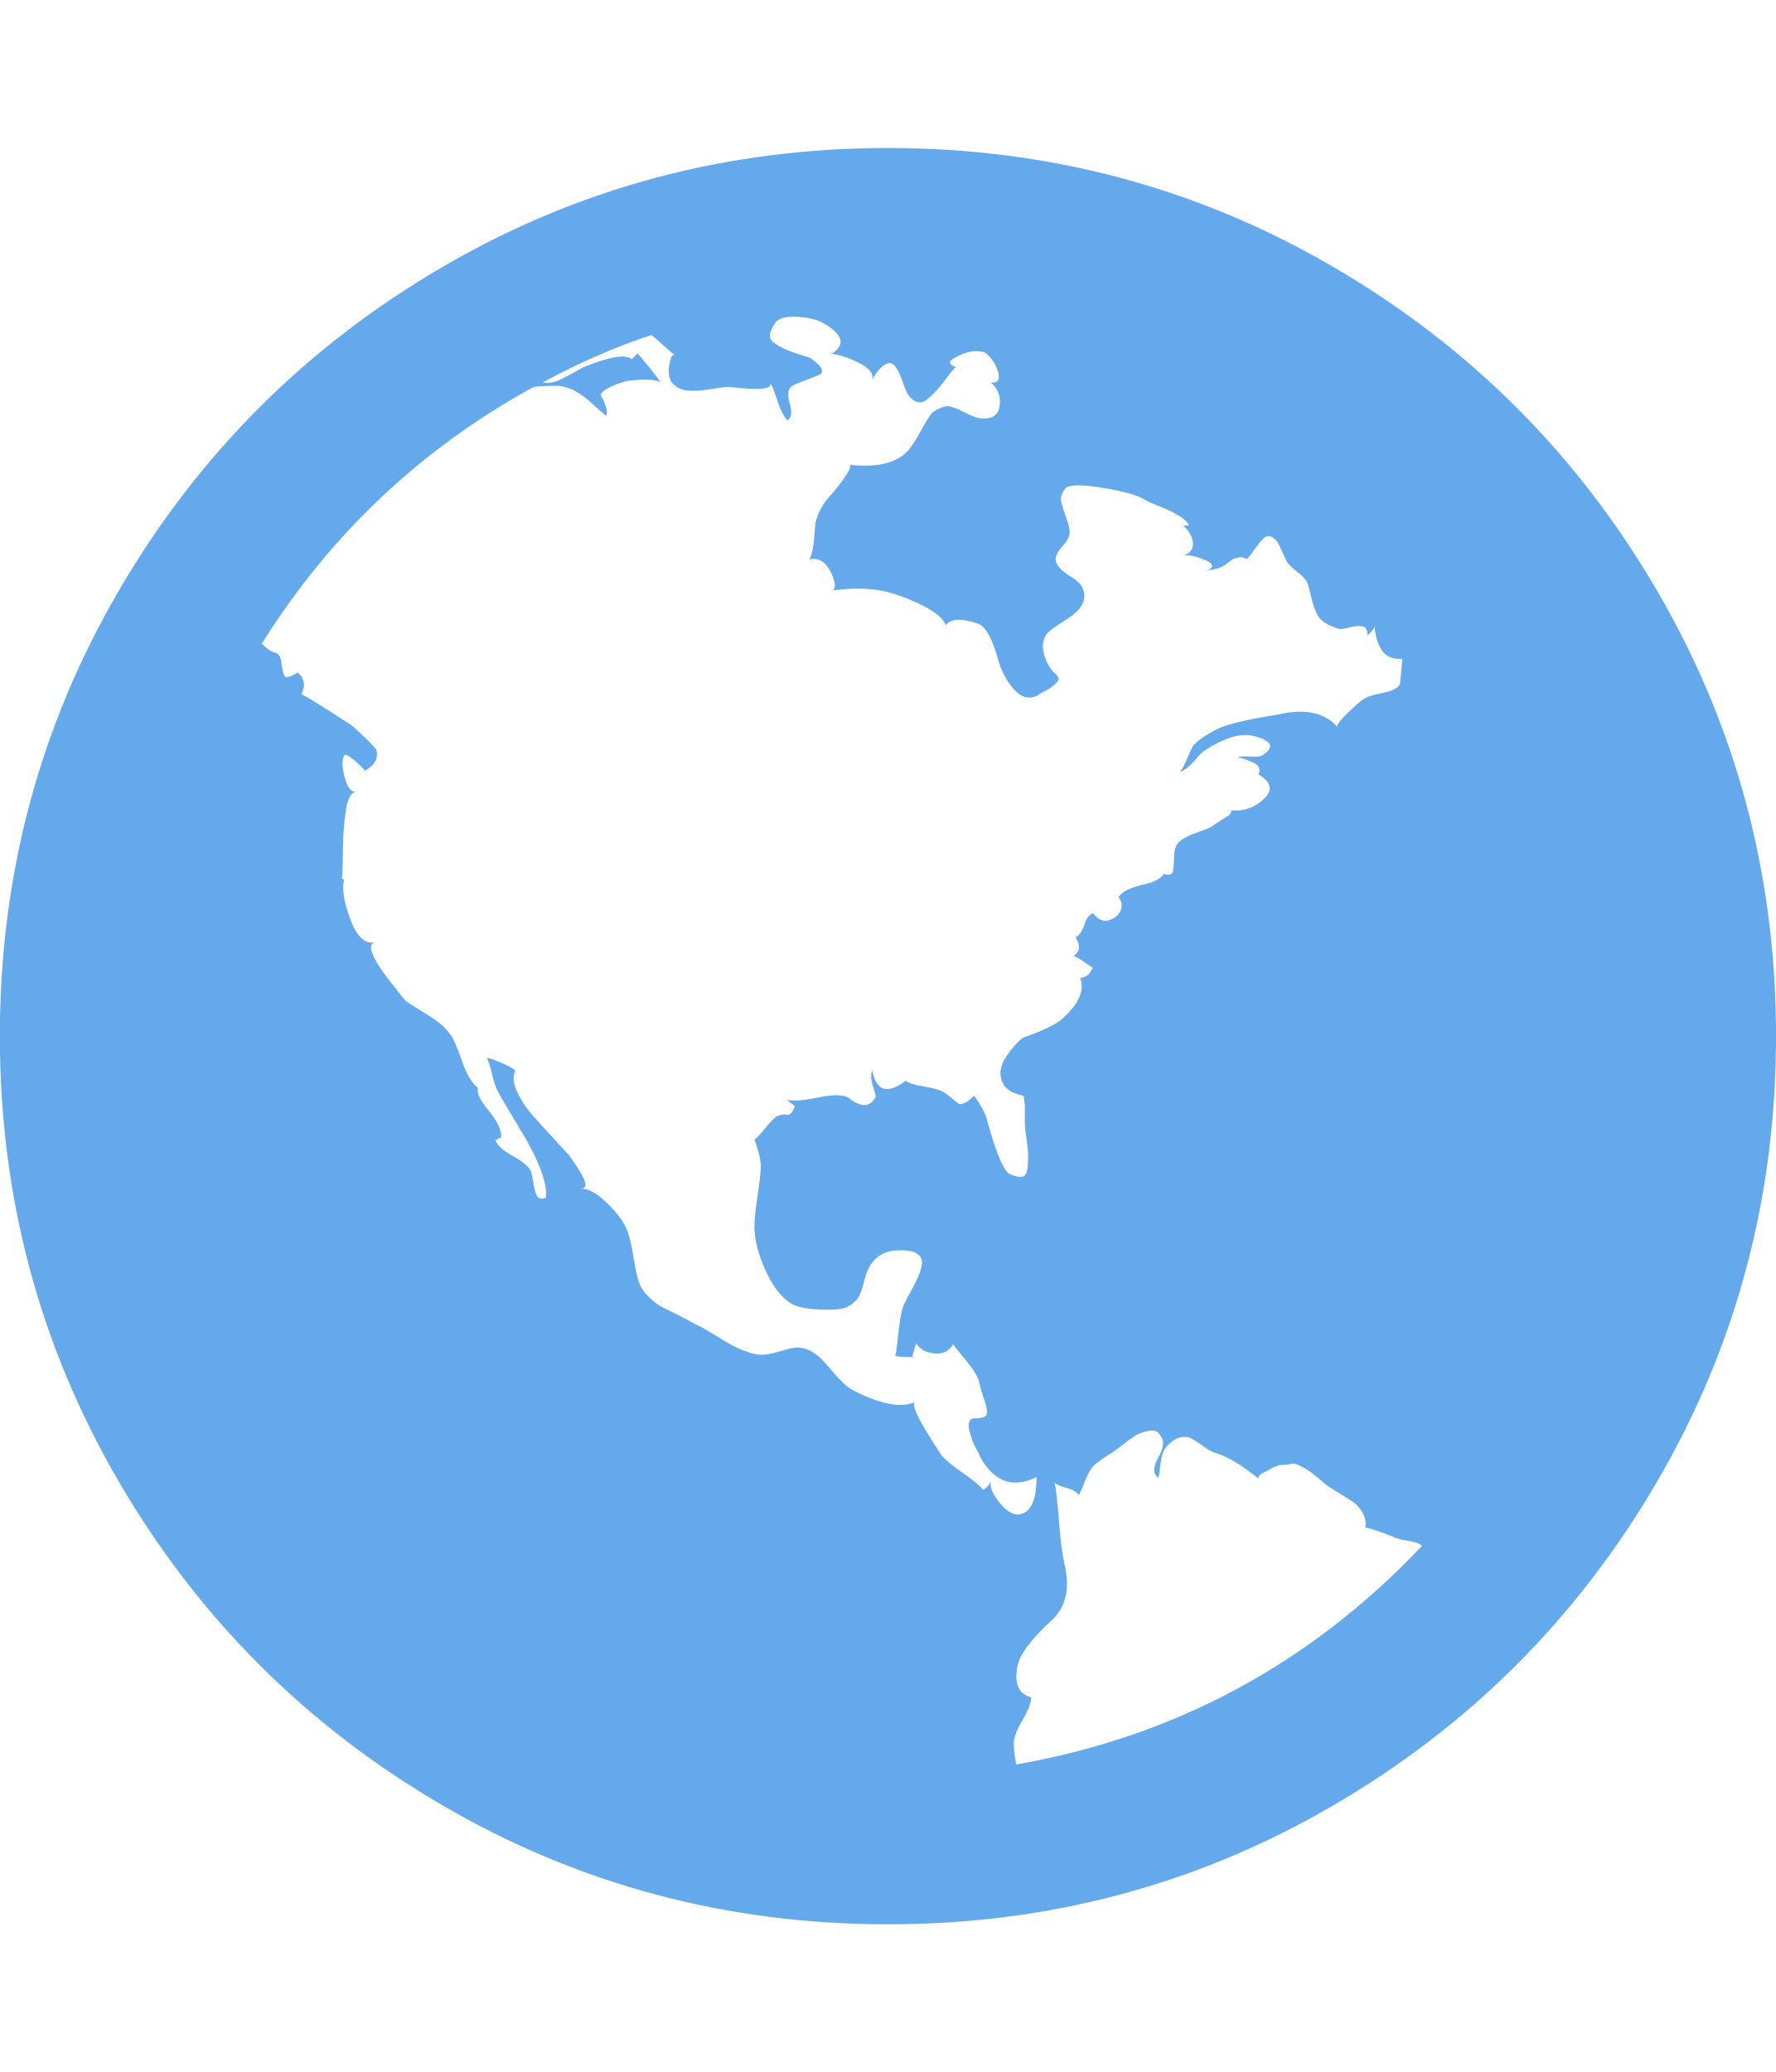
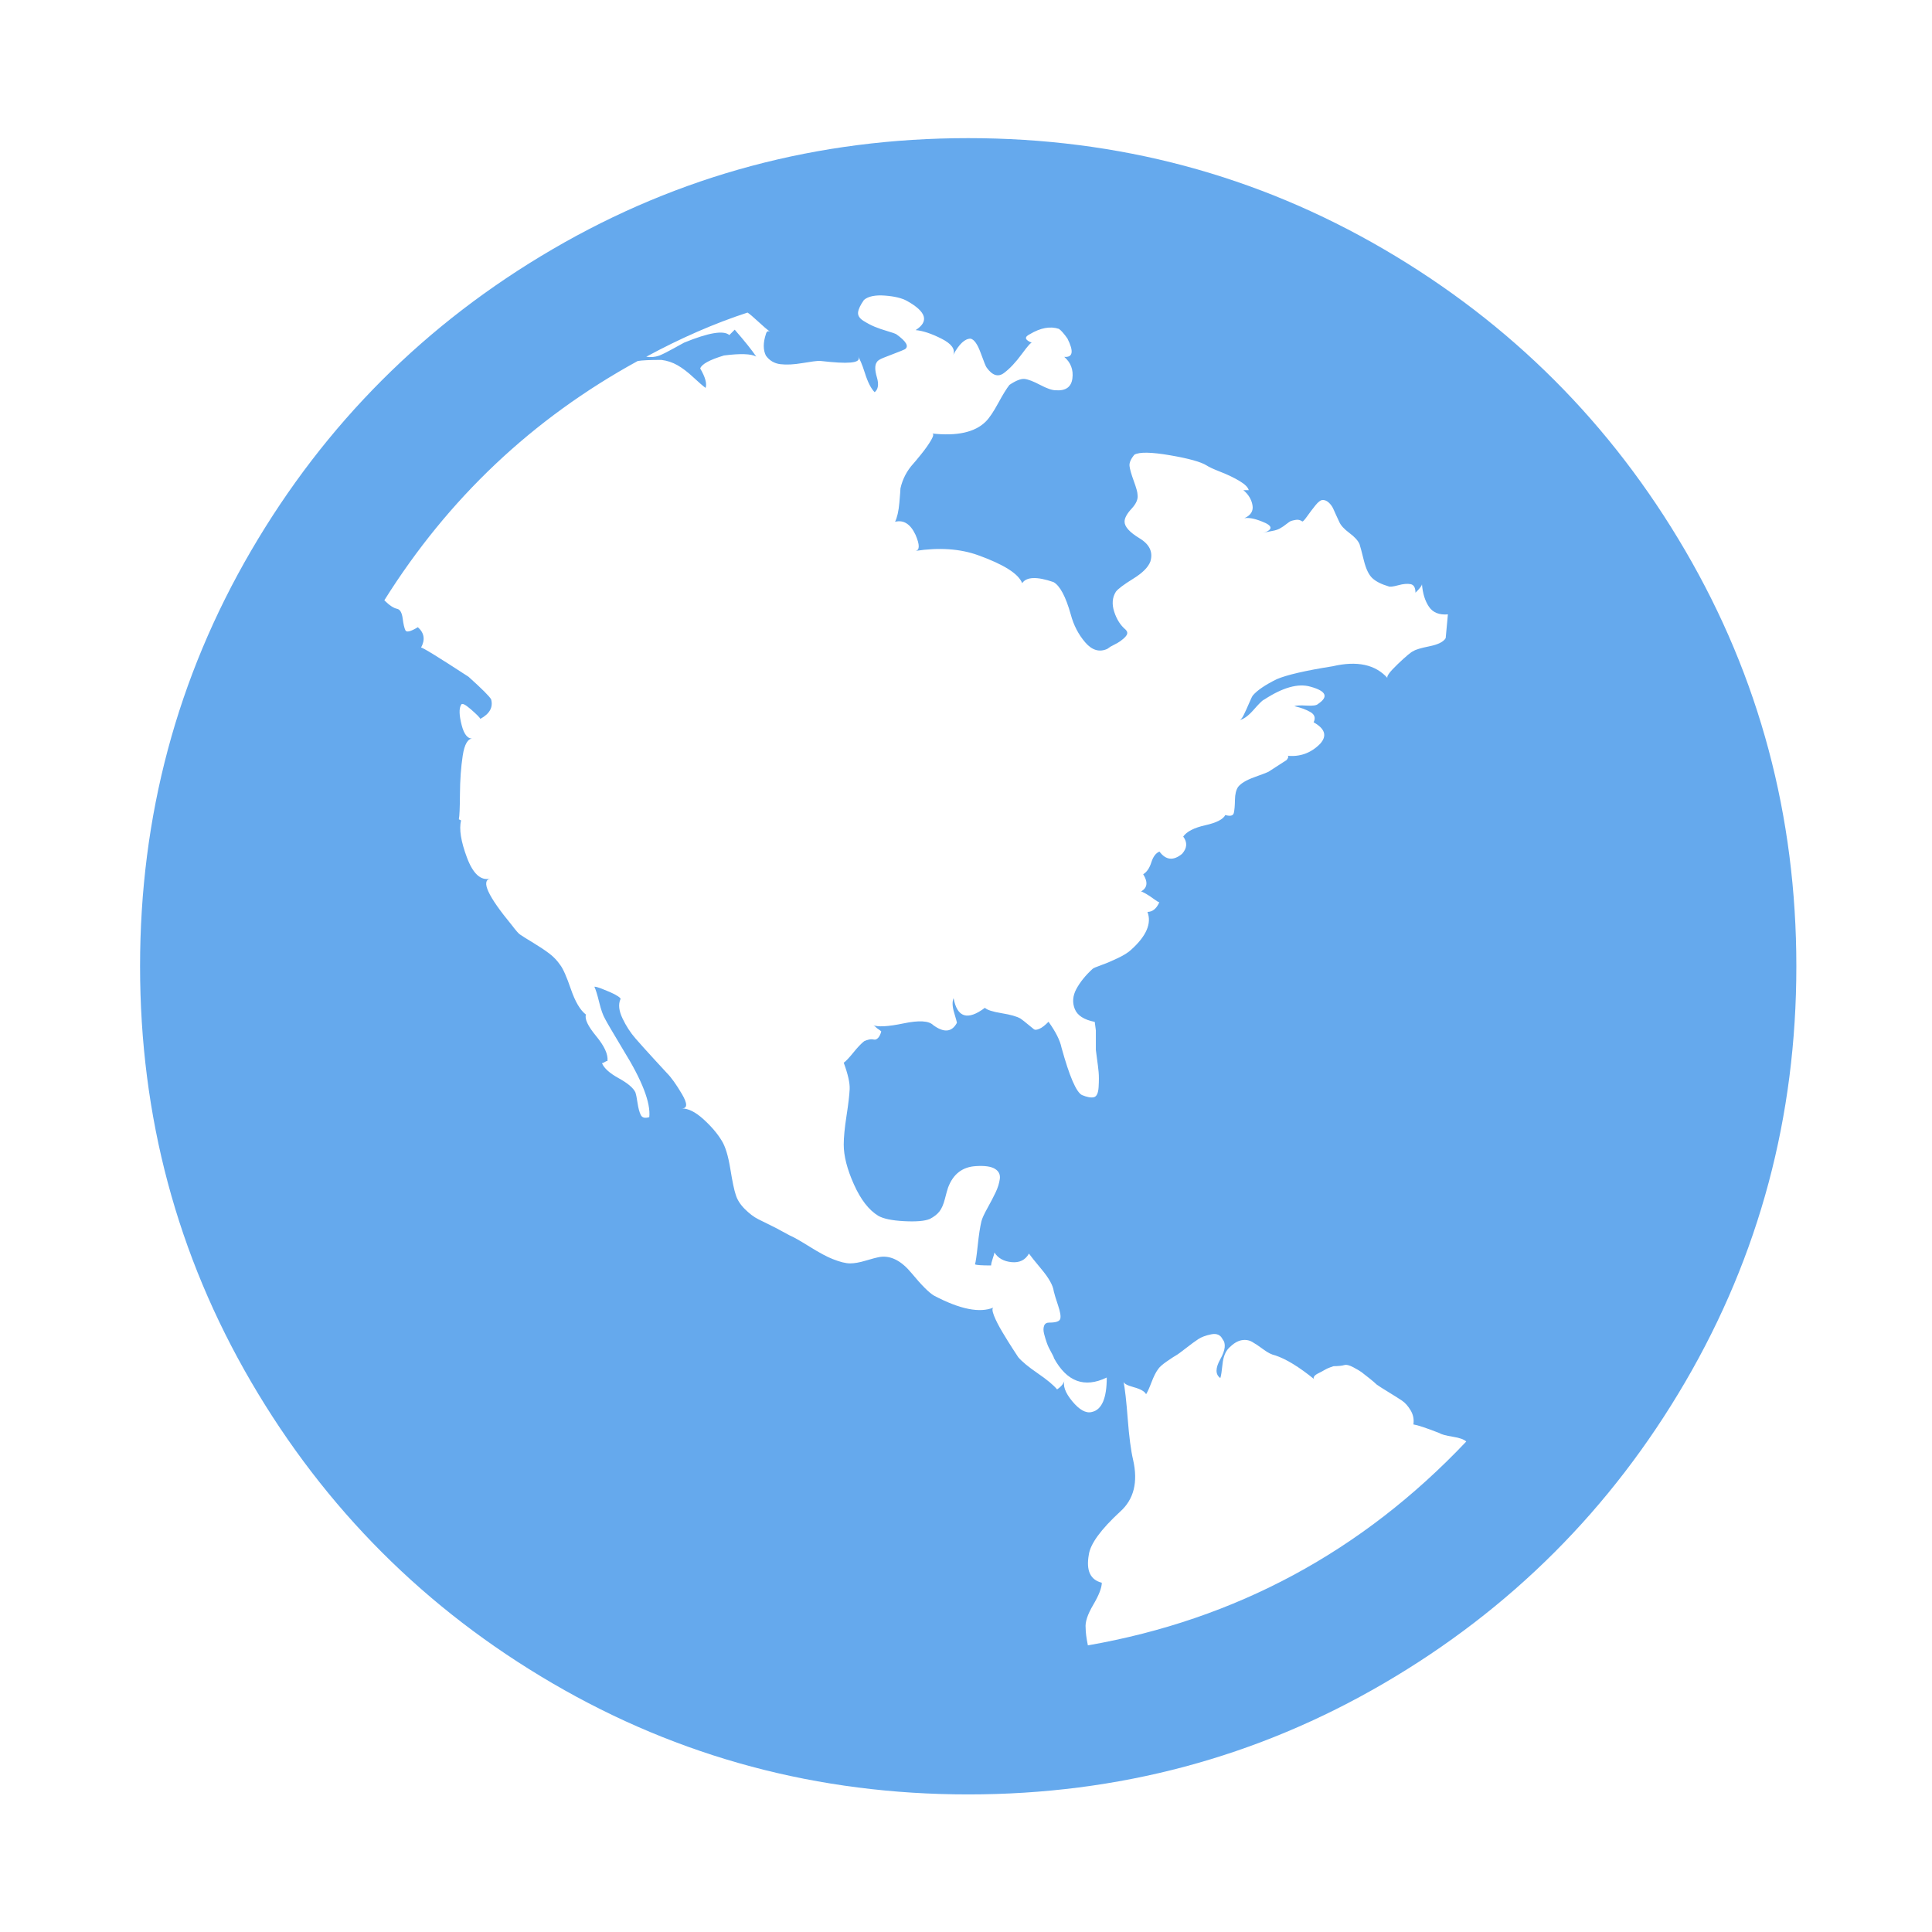
- <svg xmlns="http://www.w3.org/2000/svg" version="1.1" width="12" height="14" viewBox="0 0 12 14" id="svg2">
+ <svg xmlns="http://www.w3.org/2000/svg" version="1.1" width="14" height="14" viewBox="0 0 14 14" id="svg2">
  <defs id="defs8" />
-   <path fill="#444444" d="M6 1q1.633 0 3.012 0.805t2.184 2.184 0.805 3.012-0.805 3.012-2.184 2.184-3.012 0.805-3.012-0.805-2.184-2.184-0.805-3.012 0.805-3.012 2.184-2.184 3.012-0.805zM8.141 5.070q-0.016 0.008-0.074 0.074t-0.105 0.074q0.016 0 0.035-0.039t0.039-0.086 0.027-0.055q0.047-0.055 0.172-0.117 0.109-0.047 0.406-0.094 0.266-0.062 0.398 0.086-0.016-0.016 0.074-0.102t0.113-0.094q0.023-0.016 0.117-0.035t0.117-0.059l0.016-0.172q-0.094 0.008-0.137-0.055t-0.051-0.164q0 0.016-0.047 0.062 0-0.055-0.035-0.062t-0.090 0.008-0.070 0.008q-0.078-0.023-0.117-0.059t-0.062-0.129-0.031-0.117q-0.016-0.039-0.074-0.082t-0.074-0.082q-0.008-0.016-0.020-0.043t-0.023-0.051-0.031-0.043-0.043-0.020-0.055 0.039-0.059 0.078-0.035 0.039q-0.023-0.016-0.047-0.012t-0.035 0.008-0.035 0.023-0.039 0.027q-0.023 0.016-0.066 0.023t-0.066 0.016q0.117-0.039-0.008-0.086-0.078-0.031-0.125-0.023 0.070-0.031 0.059-0.094t-0.066-0.109h0.039q-0.008-0.031-0.066-0.066t-0.137-0.066-0.102-0.047q-0.062-0.039-0.266-0.074t-0.258-0.004q-0.039 0.047-0.035 0.082t0.031 0.109 0.027 0.098q0.008 0.047-0.043 0.102t-0.051 0.094q0 0.055 0.109 0.121t0.078 0.168q-0.023 0.062-0.125 0.125t-0.125 0.094q-0.039 0.062-0.012 0.145t0.082 0.129q0.016 0.016 0.012 0.031t-0.027 0.035-0.043 0.031-0.051 0.027l-0.023 0.016q-0.086 0.039-0.16-0.047t-0.105-0.203q-0.055-0.195-0.125-0.234-0.18-0.062-0.227 0.008-0.039-0.102-0.32-0.203-0.195-0.070-0.453-0.031 0.047-0.008 0-0.117-0.055-0.117-0.148-0.094 0.023-0.047 0.031-0.137t0.008-0.105q0.023-0.102 0.094-0.18 0.008-0.008 0.055-0.066t0.074-0.105 0.004-0.047q0.273 0.031 0.391-0.086 0.039-0.039 0.090-0.133t0.082-0.133q0.070-0.047 0.109-0.043t0.113 0.043 0.113 0.039q0.109 0.008 0.121-0.086t-0.059-0.156q0.094 0.008 0.023-0.133-0.039-0.055-0.062-0.070-0.094-0.031-0.211 0.039-0.062 0.031 0.016 0.062-0.008-0.008-0.074 0.082t-0.129 0.137-0.125-0.039q-0.008-0.008-0.043-0.105t-0.074-0.105q-0.062 0-0.125 0.117 0.023-0.062-0.086-0.117t-0.187-0.062q0.148-0.094-0.062-0.211-0.055-0.031-0.16-0.039t-0.152 0.031q-0.039 0.055-0.043 0.090t0.039 0.062 0.082 0.043 0.090 0.031 0.066 0.023q0.109 0.078 0.062 0.109-0.016 0.008-0.066 0.027t-0.090 0.035-0.047 0.031q-0.023 0.031 0 0.109t-0.016 0.109q-0.039-0.039-0.070-0.137t-0.055-0.129q0.055 0.070-0.195 0.047l-0.078-0.008q-0.031 0-0.125 0.016t-0.16 0.008-0.105-0.062q-0.031-0.062 0-0.156 0.008-0.031 0.031-0.016-0.031-0.023-0.086-0.074t-0.078-0.066q-0.359 0.117-0.734 0.32 0.047 0.008 0.094-0.008 0.039-0.016 0.102-0.051t0.078-0.043q0.266-0.109 0.328-0.055l0.039-0.039q0.109 0.125 0.156 0.195-0.055-0.031-0.234-0.008-0.156 0.047-0.172 0.094 0.055 0.094 0.039 0.141-0.031-0.023-0.090-0.078t-0.113-0.086-0.117-0.039q-0.125 0-0.172 0.008-1.141 0.625-1.836 1.734 0.055 0.055 0.094 0.062 0.031 0.008 0.039 0.070t0.020 0.086 0.090-0.023q0.070 0.062 0.023 0.148 0.008-0.008 0.344 0.211 0.148 0.133 0.164 0.164 0.023 0.086-0.078 0.141-0.008-0.016-0.070-0.070t-0.070-0.031q-0.023 0.039 0.004 0.145t0.082 0.098q-0.055 0-0.074 0.125t-0.020 0.277-0.008 0.184l0.016 0.008q-0.023 0.094 0.043 0.27t0.168 0.152q-0.102 0.023 0.156 0.336 0.047 0.062 0.062 0.070 0.023 0.016 0.094 0.059t0.117 0.078 0.078 0.082q0.031 0.039 0.078 0.176t0.109 0.184q-0.016 0.047 0.074 0.156t0.082 0.18q-0.008 0-0.020 0.008t-0.020 0.008q0.023 0.055 0.121 0.109t0.121 0.102q0.008 0.023 0.016 0.078t0.023 0.086 0.062 0.016q0.016-0.156-0.187-0.484-0.117-0.195-0.133-0.227-0.023-0.039-0.043-0.121t-0.035-0.113q0.016 0 0.047 0.012t0.066 0.027 0.059 0.031 0.016 0.023q-0.023 0.055 0.016 0.137t0.094 0.145 0.133 0.148 0.094 0.102q0.047 0.047 0.109 0.152t0 0.105q0.070 0 0.156 0.078t0.133 0.156q0.039 0.062 0.062 0.203t0.039 0.187q0.016 0.055 0.066 0.105t0.098 0.074l0.125 0.062t0.102 0.055q0.039 0.016 0.145 0.082t0.168 0.090q0.078 0.031 0.125 0.031t0.113-0.020 0.105-0.027q0.117-0.016 0.227 0.117t0.164 0.164q0.281 0.148 0.43 0.086-0.016 0.008 0.004 0.059t0.062 0.121 0.070 0.113 0.043 0.066q0.039 0.047 0.141 0.117t0.141 0.117q0.047-0.031 0.055-0.070-0.023 0.062 0.055 0.156t0.141 0.078q0.109-0.023 0.109-0.25-0.242 0.117-0.383-0.141 0-0.008-0.020-0.043t-0.031-0.066-0.020-0.066 0-0.059 0.039-0.023q0.070 0 0.078-0.027t-0.016-0.098-0.031-0.102q-0.008-0.062-0.086-0.156t-0.094-0.117q-0.039 0.070-0.125 0.062t-0.125-0.070q0 0.008-0.012 0.043t-0.012 0.051q-0.102 0-0.117-0.008 0.008-0.023 0.020-0.137t0.027-0.176q0.008-0.031 0.043-0.094t0.059-0.113 0.031-0.098-0.035-0.074-0.137-0.020q-0.148 0.008-0.203 0.156-0.008 0.023-0.023 0.082t-0.039 0.090-0.070 0.055q-0.055 0.023-0.187 0.016t-0.187-0.039q-0.102-0.062-0.176-0.227t-0.074-0.289q0-0.078 0.020-0.207t0.023-0.195-0.043-0.191q0.023-0.016 0.070-0.074t0.078-0.082q0.016-0.008 0.035-0.012t0.035 0 0.031-0.012 0.023-0.047q-0.008-0.008-0.031-0.023-0.023-0.023-0.031-0.023 0.055 0.023 0.223-0.012t0.215 0.012q0.117 0.086 0.172-0.016 0-0.008-0.020-0.074t-0.004-0.105q0.039 0.211 0.227 0.070 0.023 0.023 0.121 0.039t0.137 0.039q0.023 0.016 0.055 0.043t0.043 0.035 0.039-0.004 0.066-0.051q0.078 0.109 0.094 0.187 0.086 0.312 0.148 0.344 0.055 0.023 0.086 0.016t0.035-0.074 0-0.109-0.012-0.098l-0.008-0.062v-0.141l-0.008-0.062q-0.117-0.023-0.145-0.094t0.012-0.145 0.117-0.145q0.008-0.008 0.062-0.027t0.121-0.051 0.098-0.062q0.164-0.148 0.117-0.273 0.055 0 0.086-0.070-0.008 0-0.039-0.023t-0.059-0.039-0.035-0.016q0.070-0.039 0.016-0.125 0.039-0.023 0.059-0.086t0.059-0.078q0.070 0.094 0.164 0.016 0.055-0.062 0.008-0.125 0.039-0.055 0.16-0.082t0.145-0.074q0.055 0.016 0.062-0.016t0.008-0.094 0.023-0.094q0.031-0.039 0.117-0.070t0.102-0.039l0.133-0.086q0.023-0.031 0-0.031 0.141 0.016 0.242-0.086 0.078-0.086-0.047-0.156 0.023-0.047-0.023-0.074t-0.117-0.043q0.023-0.008 0.090-0.004t0.082-0.012q0.117-0.078-0.055-0.125-0.133-0.039-0.336 0.094zM6.867 11.922q1.609-0.281 2.742-1.477-0.023-0.023-0.098-0.035t-0.098-0.027q-0.141-0.055-0.187-0.062 0.008-0.055-0.020-0.102t-0.062-0.070-0.098-0.062-0.086-0.055q-0.016-0.016-0.055-0.047t-0.055-0.043-0.059-0.035-0.066-0.016-0.078 0.008l-0.023 0.008q-0.023 0.008-0.043 0.020t-0.043 0.023-0.031 0.023 0 0.020q-0.164-0.133-0.281-0.172-0.039-0.008-0.086-0.043t-0.082-0.055-0.078-0.012-0.090 0.055q-0.039 0.039-0.047 0.117t-0.016 0.102q-0.055-0.039 0-0.137t0.016-0.145q-0.023-0.047-0.082-0.035t-0.094 0.035-0.090 0.066-0.070 0.051-0.066 0.043-0.066 0.059q-0.023 0.031-0.047 0.094t-0.039 0.086q-0.016-0.031-0.090-0.051t-0.074-0.043q0.016 0.078 0.031 0.273t0.039 0.297q0.055 0.242-0.094 0.375-0.211 0.195-0.227 0.312-0.031 0.172 0.094 0.203 0 0.055-0.062 0.16t-0.055 0.168q0 0.047 0.016 0.125z" id="path4" style="fill:#65a9ed;fill-opacity:1" />
+   <path d="m 7.016,1.001 q 1.633,0 3.012,0.805 1.379,0.805 2.184,2.184 0.805,1.379 0.805,3.012 0,1.633 -0.805,3.012 -0.805,1.379 -2.184,2.184 -1.379,0.805 -3.012,0.805 -1.633,0 -3.012,-0.805 -1.379,-0.805 -2.184,-2.184 -0.805,-1.379 -0.805,-3.012 0,-1.633 0.805,-3.012 0.805,-1.379 2.184,-2.184 1.379,-0.805 3.012,-0.805 z m 2.141,4.07 q -0.016,0.008 -0.074,0.074 -0.058,0.066 -0.105,0.074 0.016,0 0.035,-0.039 0.019,-0.039 0.039,-0.086 0.02,-0.047 0.027,-0.055 0.047,-0.055 0.172,-0.117 0.109,-0.047 0.406,-0.094 0.266,-0.062 0.398,0.086 -0.016,-0.016 0.074,-0.102 0.09,-0.086 0.113,-0.094 0.023,-0.016 0.117,-0.035 0.094,-0.019 0.117,-0.059 l 0.016,-0.172 q -0.094,0.008 -0.137,-0.055 -0.043,-0.063 -0.051,-0.164 0,0.016 -0.047,0.062 0,-0.055 -0.035,-0.062 -0.035,-0.007 -0.09,0.008 -0.055,0.015 -0.07,0.008 -0.078,-0.023 -0.117,-0.059 -0.039,-0.036 -0.062,-0.129 -0.023,-0.093 -0.031,-0.117 -0.016,-0.039 -0.074,-0.082 -0.058,-0.043 -0.074,-0.082 -0.008,-0.016 -0.02,-0.043 -0.012,-0.027 -0.023,-0.051 -0.011,-0.024 -0.031,-0.043 -0.02,-0.019 -0.043,-0.02 -0.023,-10e-4 -0.055,0.039 -0.032,0.04 -0.059,0.078 -0.027,0.038 -0.035,0.039 -0.023,-0.016 -0.047,-0.012 -0.024,0.004 -0.035,0.008 -0.011,0.004 -0.035,0.023 -0.024,0.019 -0.039,0.027 -0.023,0.016 -0.066,0.023 -0.043,0.007 -0.066,0.016 0.117,-0.039 -0.008,-0.086 -0.078,-0.031 -0.125,-0.023 0.07,-0.031 0.059,-0.094 -0.011,-0.063 -0.066,-0.109 h 0.039 q -0.008,-0.031 -0.066,-0.066 -0.058,-0.035 -0.137,-0.066 -0.079,-0.031 -0.102,-0.047 -0.062,-0.039 -0.266,-0.074 -0.204,-0.035 -0.258,-0.004 -0.039,0.047 -0.035,0.082 0.004,0.035 0.031,0.109 0.027,0.074 0.027,0.098 0.008,0.047 -0.043,0.102 -0.051,0.055 -0.051,0.094 0,0.055 0.109,0.121 0.109,0.066 0.078,0.168 -0.023,0.062 -0.125,0.125 -0.102,0.063 -0.125,0.094 -0.039,0.062 -0.012,0.145 0.027,0.083 0.082,0.129 0.016,0.016 0.012,0.031 -0.004,0.015 -0.027,0.035 -0.023,0.02 -0.043,0.031 -0.02,0.011 -0.051,0.027 l -0.023,0.016 q -0.086,0.039 -0.16,-0.047 -0.074,-0.086 -0.105,-0.203 -0.055,-0.195 -0.125,-0.234 -0.18,-0.062 -0.227,0.008 -0.039,-0.102 -0.32,-0.203 -0.195,-0.07 -0.453,-0.031 0.047,-0.008 0,-0.117 -0.055,-0.117 -0.148,-0.094 0.023,-0.047 0.031,-0.137 0.008,-0.09 0.008,-0.105 0.023,-0.102 0.094,-0.18 0.008,-0.008 0.055,-0.066 0.047,-0.058 0.074,-0.105 0.027,-0.047 0.004,-0.047 0.273,0.031 0.391,-0.086 0.039,-0.039 0.09,-0.133 0.051,-0.094 0.082,-0.133 0.07,-0.047 0.109,-0.043 0.039,0.004 0.113,0.043 0.074,0.039 0.113,0.039 0.109,0.008 0.121,-0.086 0.012,-0.094 -0.059,-0.156 0.094,0.008 0.023,-0.133 -0.039,-0.055 -0.062,-0.07 -0.094,-0.031 -0.211,0.039 -0.062,0.031 0.016,0.062 -0.008,-0.008 -0.074,0.082 -0.066,0.09 -0.129,0.137 -0.063,0.047 -0.125,-0.039 -0.008,-0.008 -0.043,-0.105 -0.035,-0.097 -0.074,-0.105 -0.062,0 -0.125,0.117 0.023,-0.062 -0.086,-0.117 -0.109,-0.055 -0.187,-0.062 0.148,-0.094 -0.062,-0.211 -0.055,-0.031 -0.16,-0.039 -0.105,-0.008 -0.152,0.031 -0.039,0.055 -0.043,0.09 -0.004,0.035 0.039,0.062 0.043,0.027 0.082,0.043 0.039,0.016 0.09,0.031 0.051,0.015 0.066,0.023 0.109,0.078 0.062,0.109 -0.016,0.008 -0.066,0.027 -0.05,0.019 -0.09,0.035 -0.04,0.016 -0.047,0.031 -0.023,0.031 0,0.109 0.023,0.078 -0.016,0.109 -0.039,-0.039 -0.07,-0.137 -0.031,-0.098 -0.055,-0.129 0.055,0.07 -0.195,0.047 l -0.078,-0.008 q -0.031,0 -0.125,0.016 -0.094,0.016 -0.16,0.008 -0.066,-0.008 -0.105,-0.062 -0.031,-0.062 0,-0.156 0.008,-0.031 0.031,-0.016 -0.031,-0.023 -0.086,-0.074 -0.055,-0.051 -0.078,-0.066 -0.359,0.117 -0.734,0.32 0.047,0.008 0.094,-0.008 0.039,-0.016 0.102,-0.051 0.063,-0.035 0.078,-0.043 0.266,-0.109 0.328,-0.055 l 0.039,-0.039 q 0.109,0.125 0.156,0.195 -0.055,-0.031 -0.234,-0.008 -0.156,0.047 -0.172,0.094 0.055,0.094 0.039,0.141 -0.031,-0.023 -0.09,-0.078 -0.059,-0.055 -0.113,-0.086 -0.054,-0.031 -0.117,-0.039 -0.125,0 -0.172,0.008 -1.141,0.625 -1.836,1.734 0.055,0.055 0.094,0.062 0.031,0.008 0.039,0.07 0.008,0.062 0.02,0.086 0.012,0.024 0.09,-0.023 0.07,0.062 0.023,0.148 0.008,-0.008 0.344,0.211 0.148,0.133 0.164,0.164 0.023,0.086 -0.078,0.141 -0.008,-0.016 -0.07,-0.07 -0.062,-0.054 -0.07,-0.031 -0.023,0.039 0.004,0.145 0.027,0.106 0.082,0.098 -0.055,0 -0.074,0.125 -0.019,0.125 -0.02,0.277 -10e-4,0.152 -0.008,0.184 l 0.016,0.008 q -0.023,0.094 0.043,0.27 0.066,0.176 0.168,0.152 -0.102,0.023 0.156,0.336 0.047,0.062 0.062,0.07 0.023,0.016 0.094,0.059 0.071,0.043 0.117,0.078 0.046,0.035 0.078,0.082 0.031,0.039 0.078,0.176 0.047,0.137 0.109,0.184 -0.016,0.047 0.074,0.156 0.09,0.109 0.082,0.18 -0.008,0 -0.02,0.008 -0.012,0.008 -0.02,0.008 0.023,0.055 0.121,0.109 0.098,0.054 0.121,0.102 0.008,0.023 0.016,0.078 0.008,0.055 0.023,0.086 0.015,0.031 0.062,0.016 0.016,-0.156 -0.187,-0.484 -0.117,-0.195 -0.133,-0.227 -0.023,-0.039 -0.043,-0.121 -0.02,-0.082 -0.035,-0.113 0.016,0 0.047,0.012 0.031,0.012 0.066,0.027 0.035,0.015 0.059,0.031 0.024,0.016 0.016,0.023 -0.023,0.055 0.016,0.137 0.039,0.082 0.094,0.145 0.055,0.063 0.133,0.148 0.078,0.085 0.094,0.102 0.047,0.047 0.109,0.152 0.062,0.105 0,0.105 0.07,0 0.156,0.078 0.086,0.078 0.133,0.156 0.039,0.062 0.062,0.203 0.023,0.141 0.039,0.187 0.016,0.055 0.066,0.105 0.05,0.05 0.098,0.074 l 0.125,0.062 q 0,0 0.102,0.055 0.039,0.016 0.145,0.082 0.106,0.066 0.168,0.09 0.078,0.031 0.125,0.031 0.047,0 0.113,-0.02 0.066,-0.02 0.105,-0.027 0.117,-0.016 0.227,0.117 0.11,0.133 0.164,0.164 0.281,0.148 0.43,0.086 -0.016,0.008 0.004,0.059 0.02,0.051 0.062,0.121 0.042,0.07 0.07,0.113 0.028,0.043 0.043,0.066 0.039,0.047 0.141,0.117 0.102,0.07 0.141,0.117 0.047,-0.031 0.055,-0.07 -0.023,0.062 0.055,0.156 0.078,0.094 0.141,0.078 0.109,-0.023 0.109,-0.25 -0.242,0.117 -0.383,-0.141 0,-0.008 -0.02,-0.043 -0.02,-0.035 -0.031,-0.066 -0.011,-0.031 -0.02,-0.066 -0.009,-0.035 0,-0.059 0.009,-0.024 0.039,-0.023 0.07,0 0.078,-0.027 0.008,-0.027 -0.016,-0.098 -0.024,-0.071 -0.031,-0.102 -0.008,-0.062 -0.086,-0.156 -0.078,-0.094 -0.094,-0.117 -0.039,0.07 -0.125,0.062 -0.086,-0.008 -0.125,-0.07 0,0.008 -0.012,0.043 -0.012,0.035 -0.012,0.051 -0.102,0 -0.117,-0.008 0.008,-0.023 0.02,-0.137 0.012,-0.114 0.027,-0.176 0.008,-0.031 0.043,-0.094 0.035,-0.063 0.059,-0.113 0.024,-0.05 0.031,-0.098 0.007,-0.048 -0.035,-0.074 -0.042,-0.026 -0.137,-0.02 -0.148,0.008 -0.203,0.156 -0.008,0.023 -0.023,0.082 -0.015,0.059 -0.039,0.09 -0.024,0.031 -0.07,0.055 -0.055,0.023 -0.187,0.016 -0.132,-0.007 -0.187,-0.039 -0.102,-0.062 -0.176,-0.227 -0.074,-0.165 -0.074,-0.289 0,-0.078 0.02,-0.207 0.02,-0.129 0.023,-0.195 0.003,-0.066 -0.043,-0.191 0.023,-0.016 0.07,-0.074 0.047,-0.058 0.078,-0.082 0.016,-0.008 0.035,-0.012 0.019,-0.004 0.035,0 0.016,0.004 0.031,-0.012 0.015,-0.016 0.023,-0.047 -0.008,-0.008 -0.031,-0.023 -0.023,-0.023 -0.031,-0.023 0.055,0.023 0.223,-0.012 0.168,-0.035 0.215,0.012 0.117,0.086 0.172,-0.016 0,-0.008 -0.02,-0.074 -0.02,-0.066 -0.004,-0.105 0.039,0.211 0.227,0.07 0.023,0.023 0.121,0.039 0.098,0.016 0.137,0.039 0.023,0.016 0.055,0.043 0.032,0.027 0.043,0.035 0.011,0.008 0.039,-0.004 0.028,-0.012 0.066,-0.051 0.078,0.109 0.094,0.187 0.086,0.312 0.148,0.344 0.055,0.023 0.086,0.016 0.031,-0.007 0.035,-0.074 0.004,-0.067 0,-0.109 -0.004,-0.042 -0.012,-0.098 l -0.008,-0.062 v -0.141 l -0.008,-0.062 q -0.117,-0.023 -0.145,-0.094 -0.028,-0.071 0.012,-0.145 0.04,-0.074 0.117,-0.145 0.008,-0.008 0.062,-0.027 0.054,-0.019 0.121,-0.051 0.067,-0.032 0.098,-0.062 0.164,-0.148 0.117,-0.273 0.055,0 0.086,-0.07 -0.008,0 -0.039,-0.023 -0.031,-0.023 -0.059,-0.039 -0.028,-0.016 -0.035,-0.016 0.07,-0.039 0.016,-0.125 0.039,-0.023 0.059,-0.086 0.02,-0.063 0.059,-0.078 0.07,0.094 0.164,0.016 0.055,-0.062 0.008,-0.125 0.039,-0.055 0.16,-0.082 0.121,-0.027 0.145,-0.074 0.055,0.016 0.062,-0.016 0.007,-0.032 0.008,-0.094 10e-4,-0.062 0.023,-0.094 0.031,-0.039 0.117,-0.07 0.086,-0.031 0.102,-0.039 l 0.133,-0.086 q 0.023,-0.031 0,-0.031 0.141,0.016 0.242,-0.086 0.078,-0.086 -0.047,-0.156 0.023,-0.047 -0.023,-0.074 -0.046,-0.027 -0.117,-0.043 0.023,-0.008 0.09,-0.004 0.067,0.004 0.082,-0.012 0.117,-0.078 -0.055,-0.125 -0.133,-0.039 -0.336,0.094 z m -1.274,6.852 q 1.609,-0.281 2.742,-1.477 -0.023,-0.023 -0.098,-0.035 -0.075,-0.012 -0.098,-0.027 -0.141,-0.055 -0.187,-0.062 0.008,-0.055 -0.02,-0.102 -0.028,-0.047 -0.062,-0.07 -0.034,-0.023 -0.098,-0.062 -0.064,-0.039 -0.086,-0.055 -0.016,-0.016 -0.055,-0.047 -0.039,-0.031 -0.055,-0.043 -0.016,-0.012 -0.059,-0.035 -0.043,-0.023 -0.066,-0.016 -0.023,0.007 -0.078,0.008 l -0.023,0.008 q -0.023,0.008 -0.043,0.02 -0.02,0.012 -0.043,0.023 -0.023,0.011 -0.031,0.023 -0.008,0.012 0,0.02 -0.164,-0.133 -0.281,-0.172 -0.039,-0.008 -0.086,-0.043 -0.047,-0.035 -0.082,-0.055 -0.035,-0.02 -0.078,-0.012 -0.043,0.008 -0.09,0.055 -0.039,0.039 -0.047,0.117 -0.008,0.078 -0.016,0.102 -0.055,-0.039 0,-0.137 0.055,-0.098 0.016,-0.145 -0.023,-0.047 -0.082,-0.035 -0.059,0.012 -0.094,0.035 -0.035,0.023 -0.09,0.066 -0.055,0.043 -0.07,0.051 -0.015,0.008 -0.066,0.043 -0.051,0.035 -0.066,0.059 -0.023,0.031 -0.047,0.094 -0.024,0.063 -0.039,0.086 -0.016,-0.031 -0.09,-0.051 -0.074,-0.02 -0.074,-0.043 0.016,0.078 0.031,0.273 0.015,0.195 0.039,0.297 0.055,0.242 -0.094,0.375 -0.211,0.195 -0.227,0.312 -0.031,0.172 0.094,0.203 0,0.055 -0.062,0.16 -0.062,0.105 -0.055,0.168 0,0.047 0.016,0.125 z" id="path4" style="fill:#65a9ed;fill-opacity:1" />
</svg>
